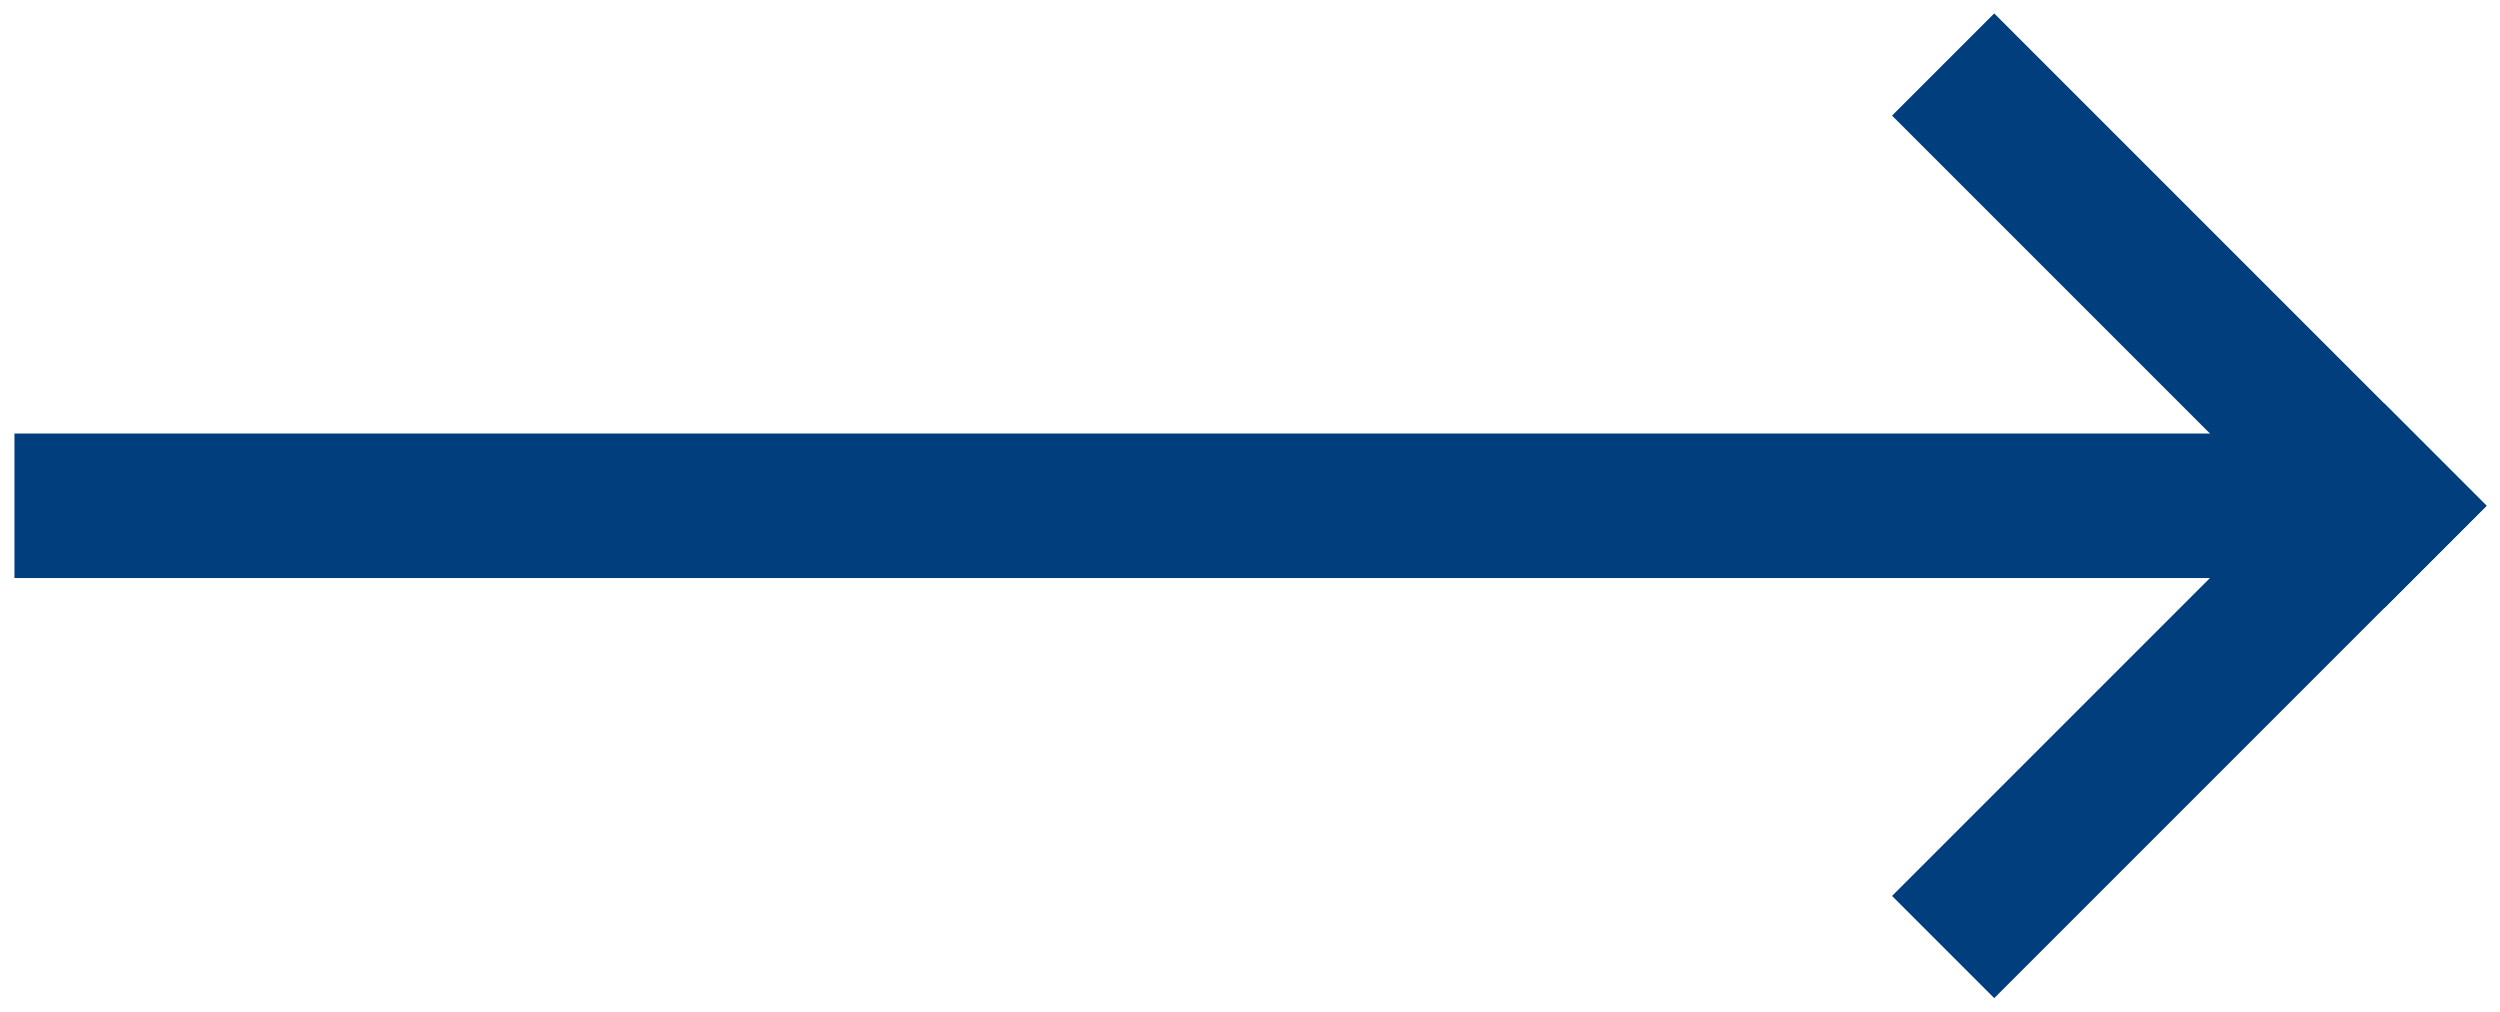
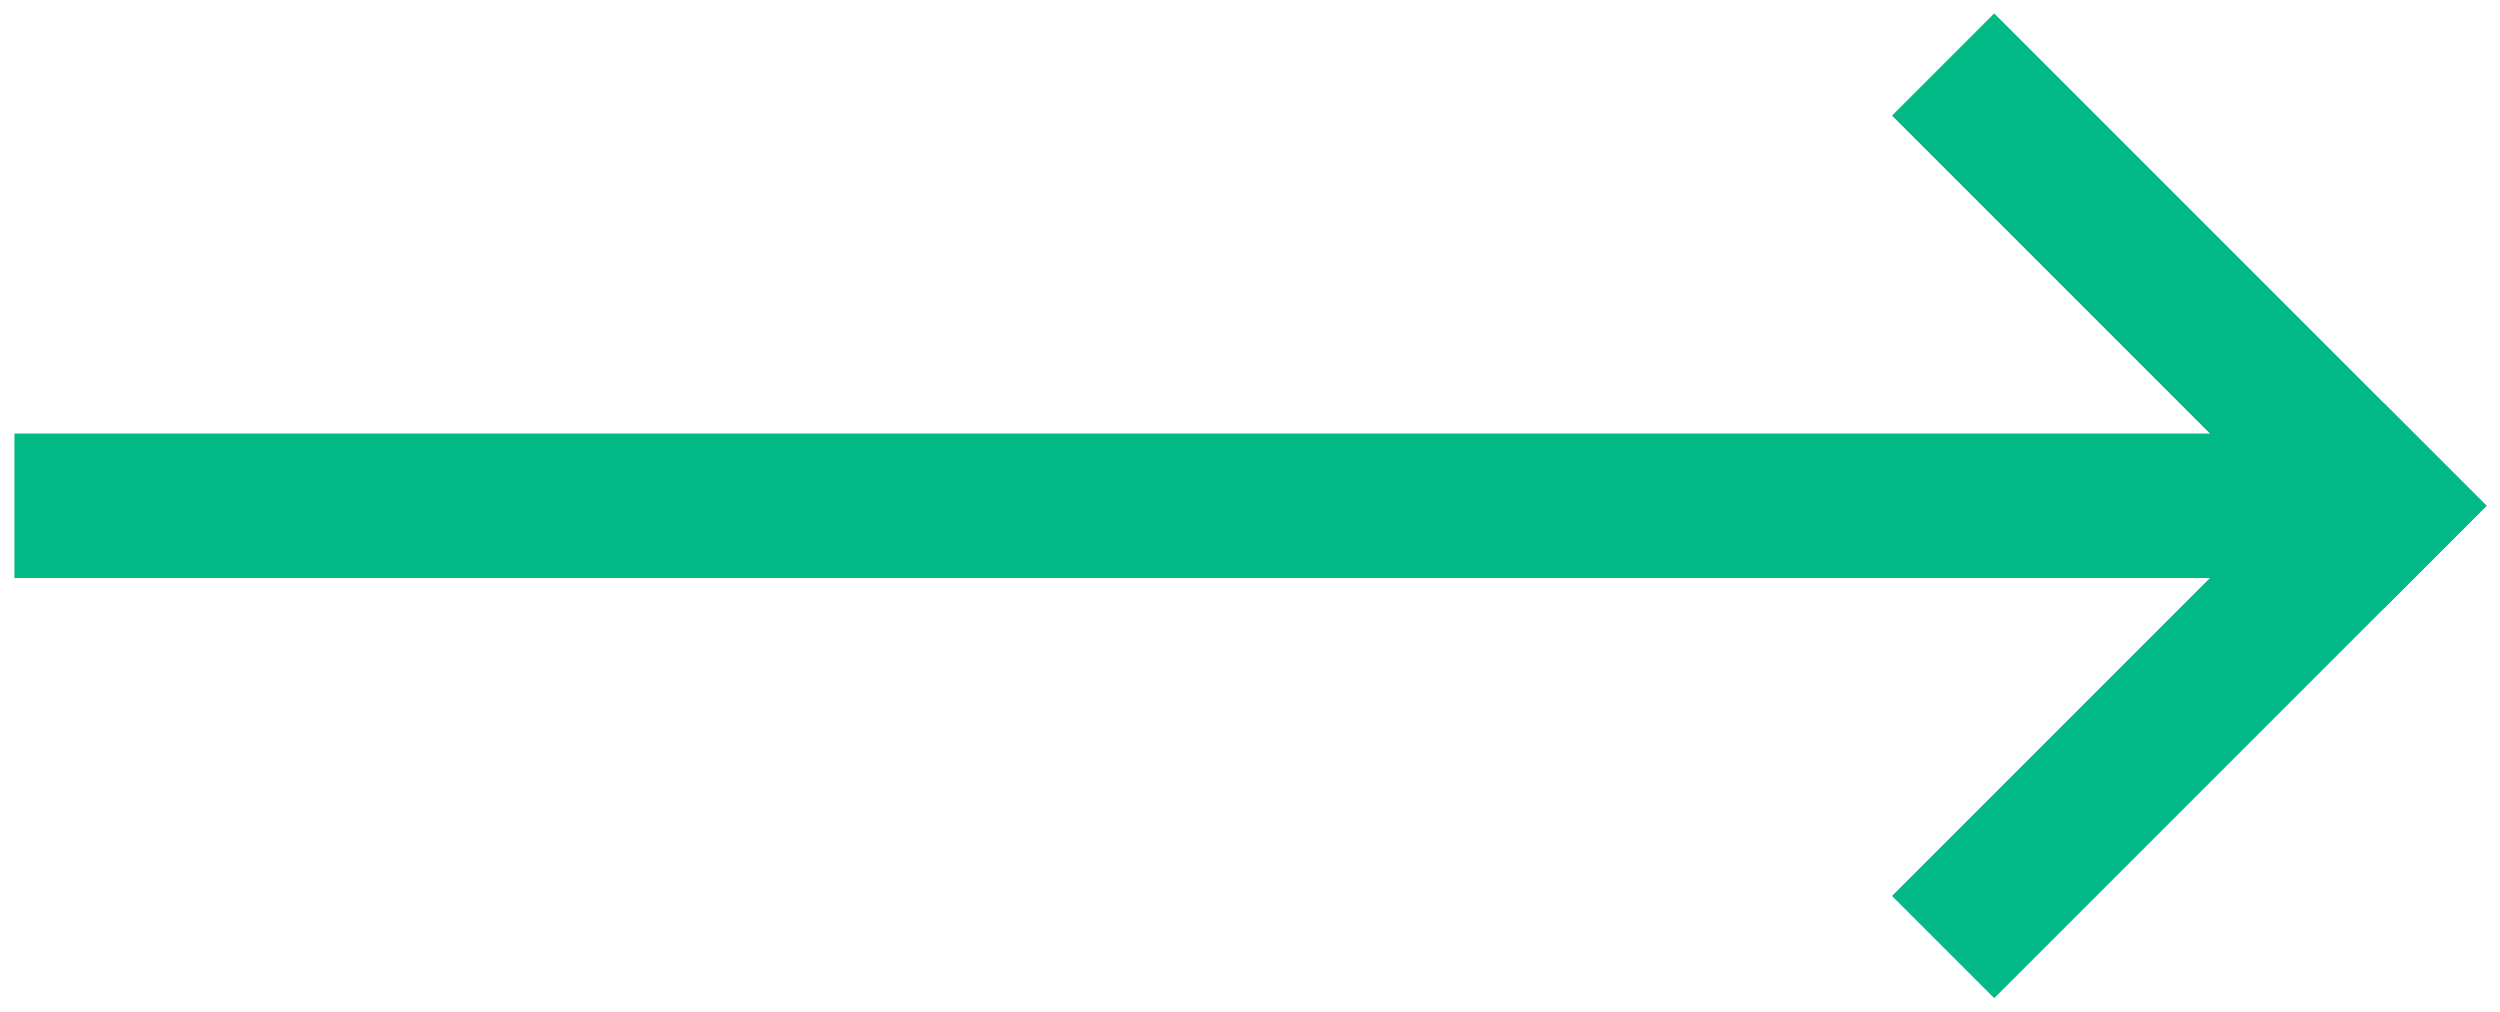
<svg xmlns="http://www.w3.org/2000/svg" version="1.1" id="Layer_1" x="0px" y="0px" viewBox="0 0 17.3 7" style="enable-background:new 0 0 17.3 7;" xml:space="preserve">
  <style type="text/css">
- 	.st0{fill:none;stroke:#003E7E;stroke-linecap:square;stroke-miterlimit:10;}
+ 	.st0{fill:none;stroke:#00B984;stroke-linecap:square;stroke-miterlimit:10;}
</style>
  <line class="st0" x1="0.6" y1="3.5" x2="16.2" y2="3.5" />
  <line class="st0" x1="13.8" y1="6.2" x2="16.5" y2="3.5" />
  <line class="st0" x1="13.8" y1="0.8" x2="16.5" y2="3.5" />
</svg>
